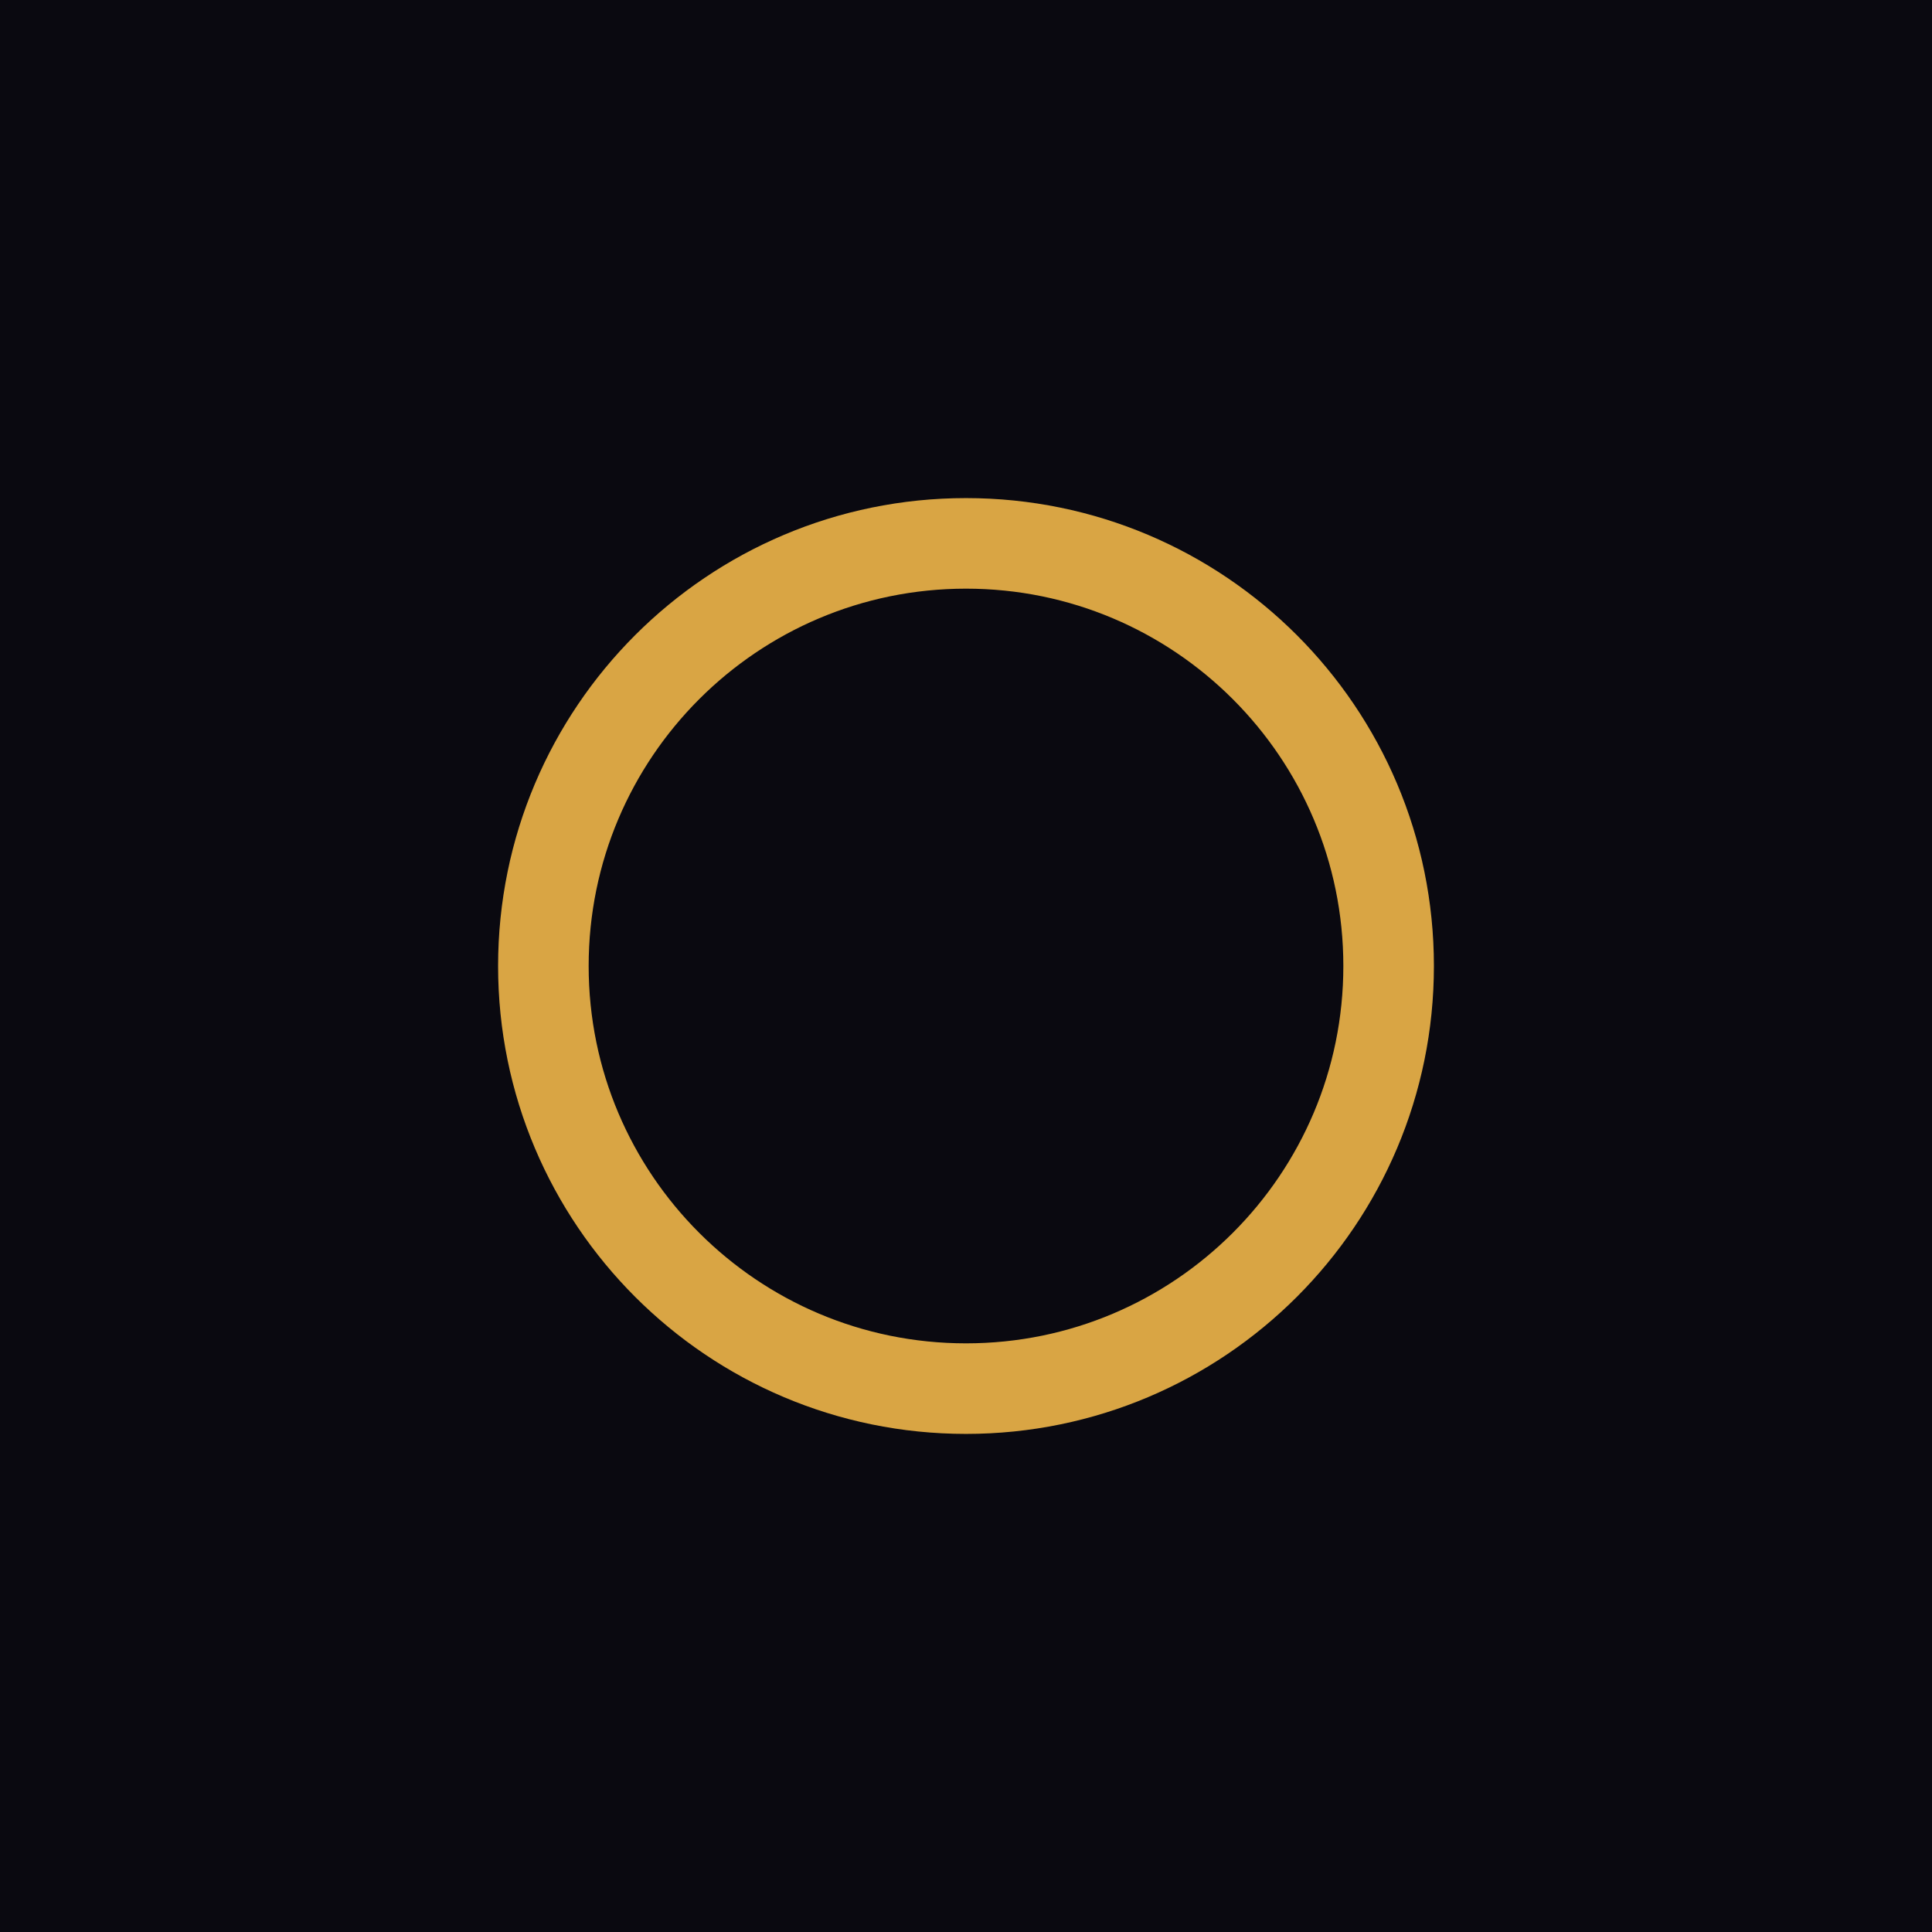
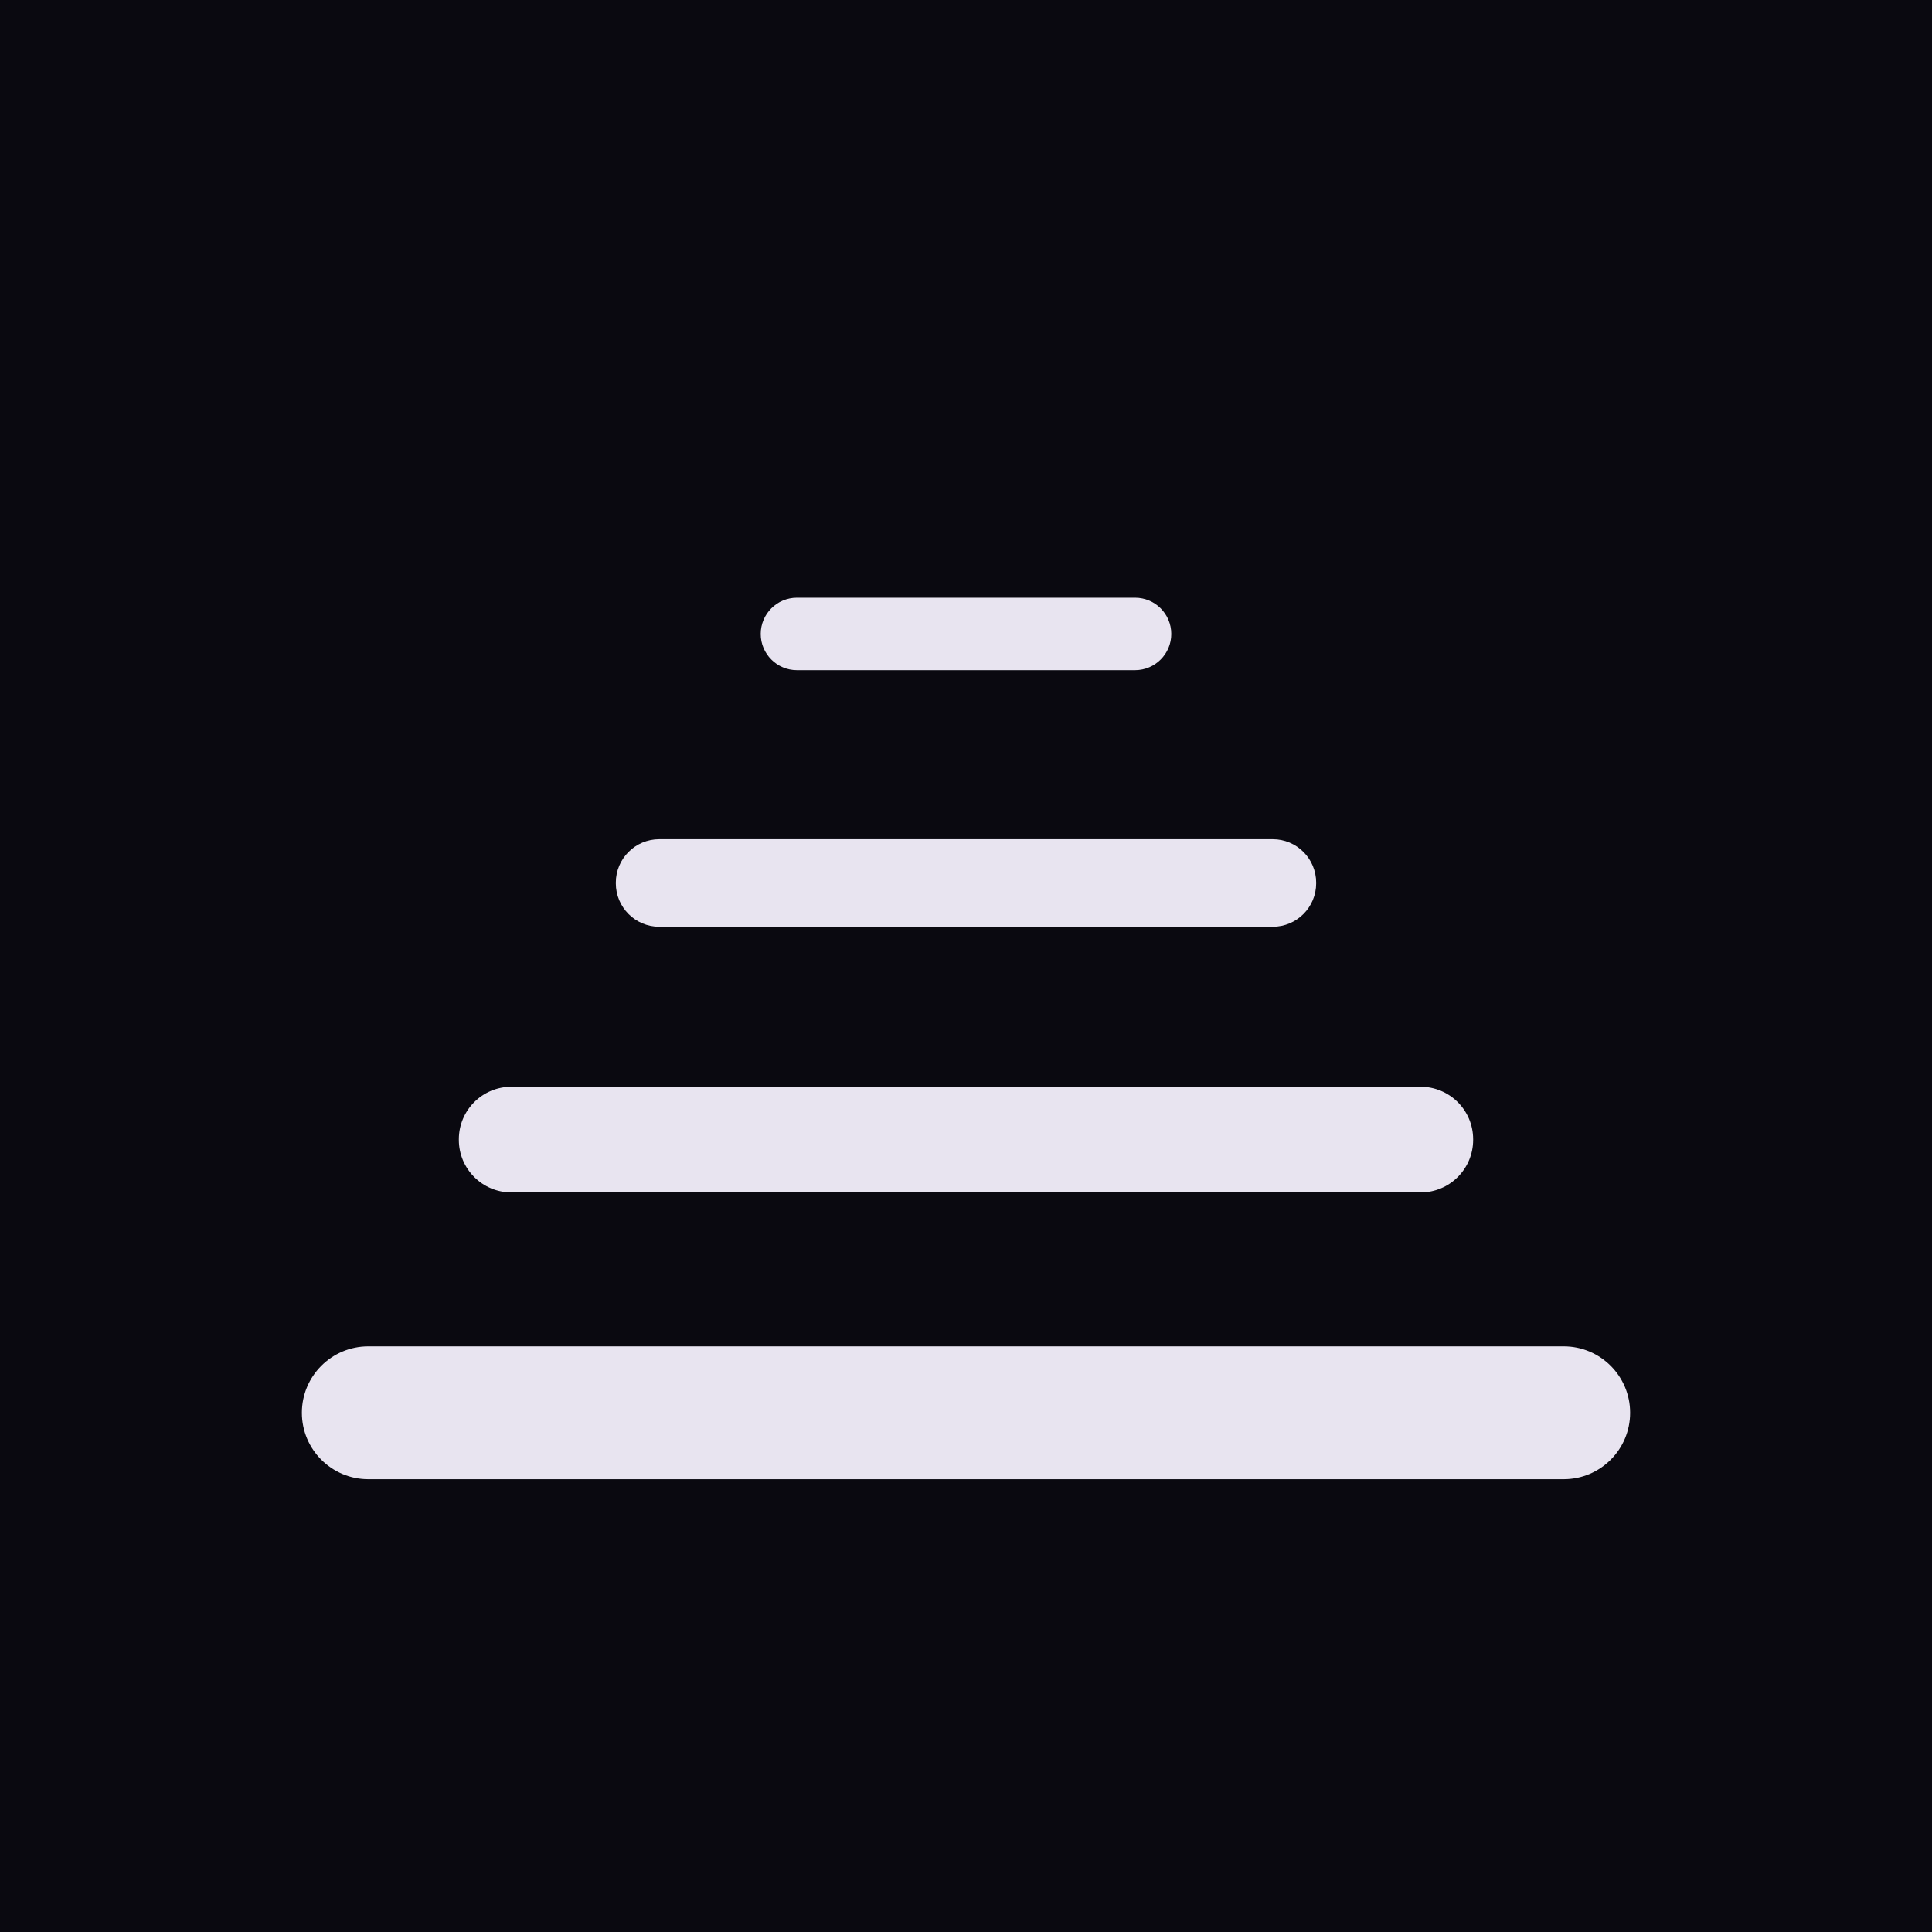
<svg xmlns="http://www.w3.org/2000/svg" viewBox="0 0 32 32" role="img" aria-label="Bed">
  <rect width="32" height="32" fill="#0a0910" />
-   <circle cx="16" cy="16" r="7" fill="none" stroke="#d9a544" stroke-width="1.5" />
+   <g fill="#e8e4f0">
+     <rect x="12.6" y="9.9" width="6.8" height="1.2" rx=".6" />
+     <rect x="10.2" y="13.9" width="11.6" height="1.45" rx=".72" />
+     <rect x="7.6" y="18" width="16.8" height="1.75" rx=".87" />
+     <rect x="5" y="22.3" width="22" height="2.2" rx="1.1" />
+   </g>
</svg>
